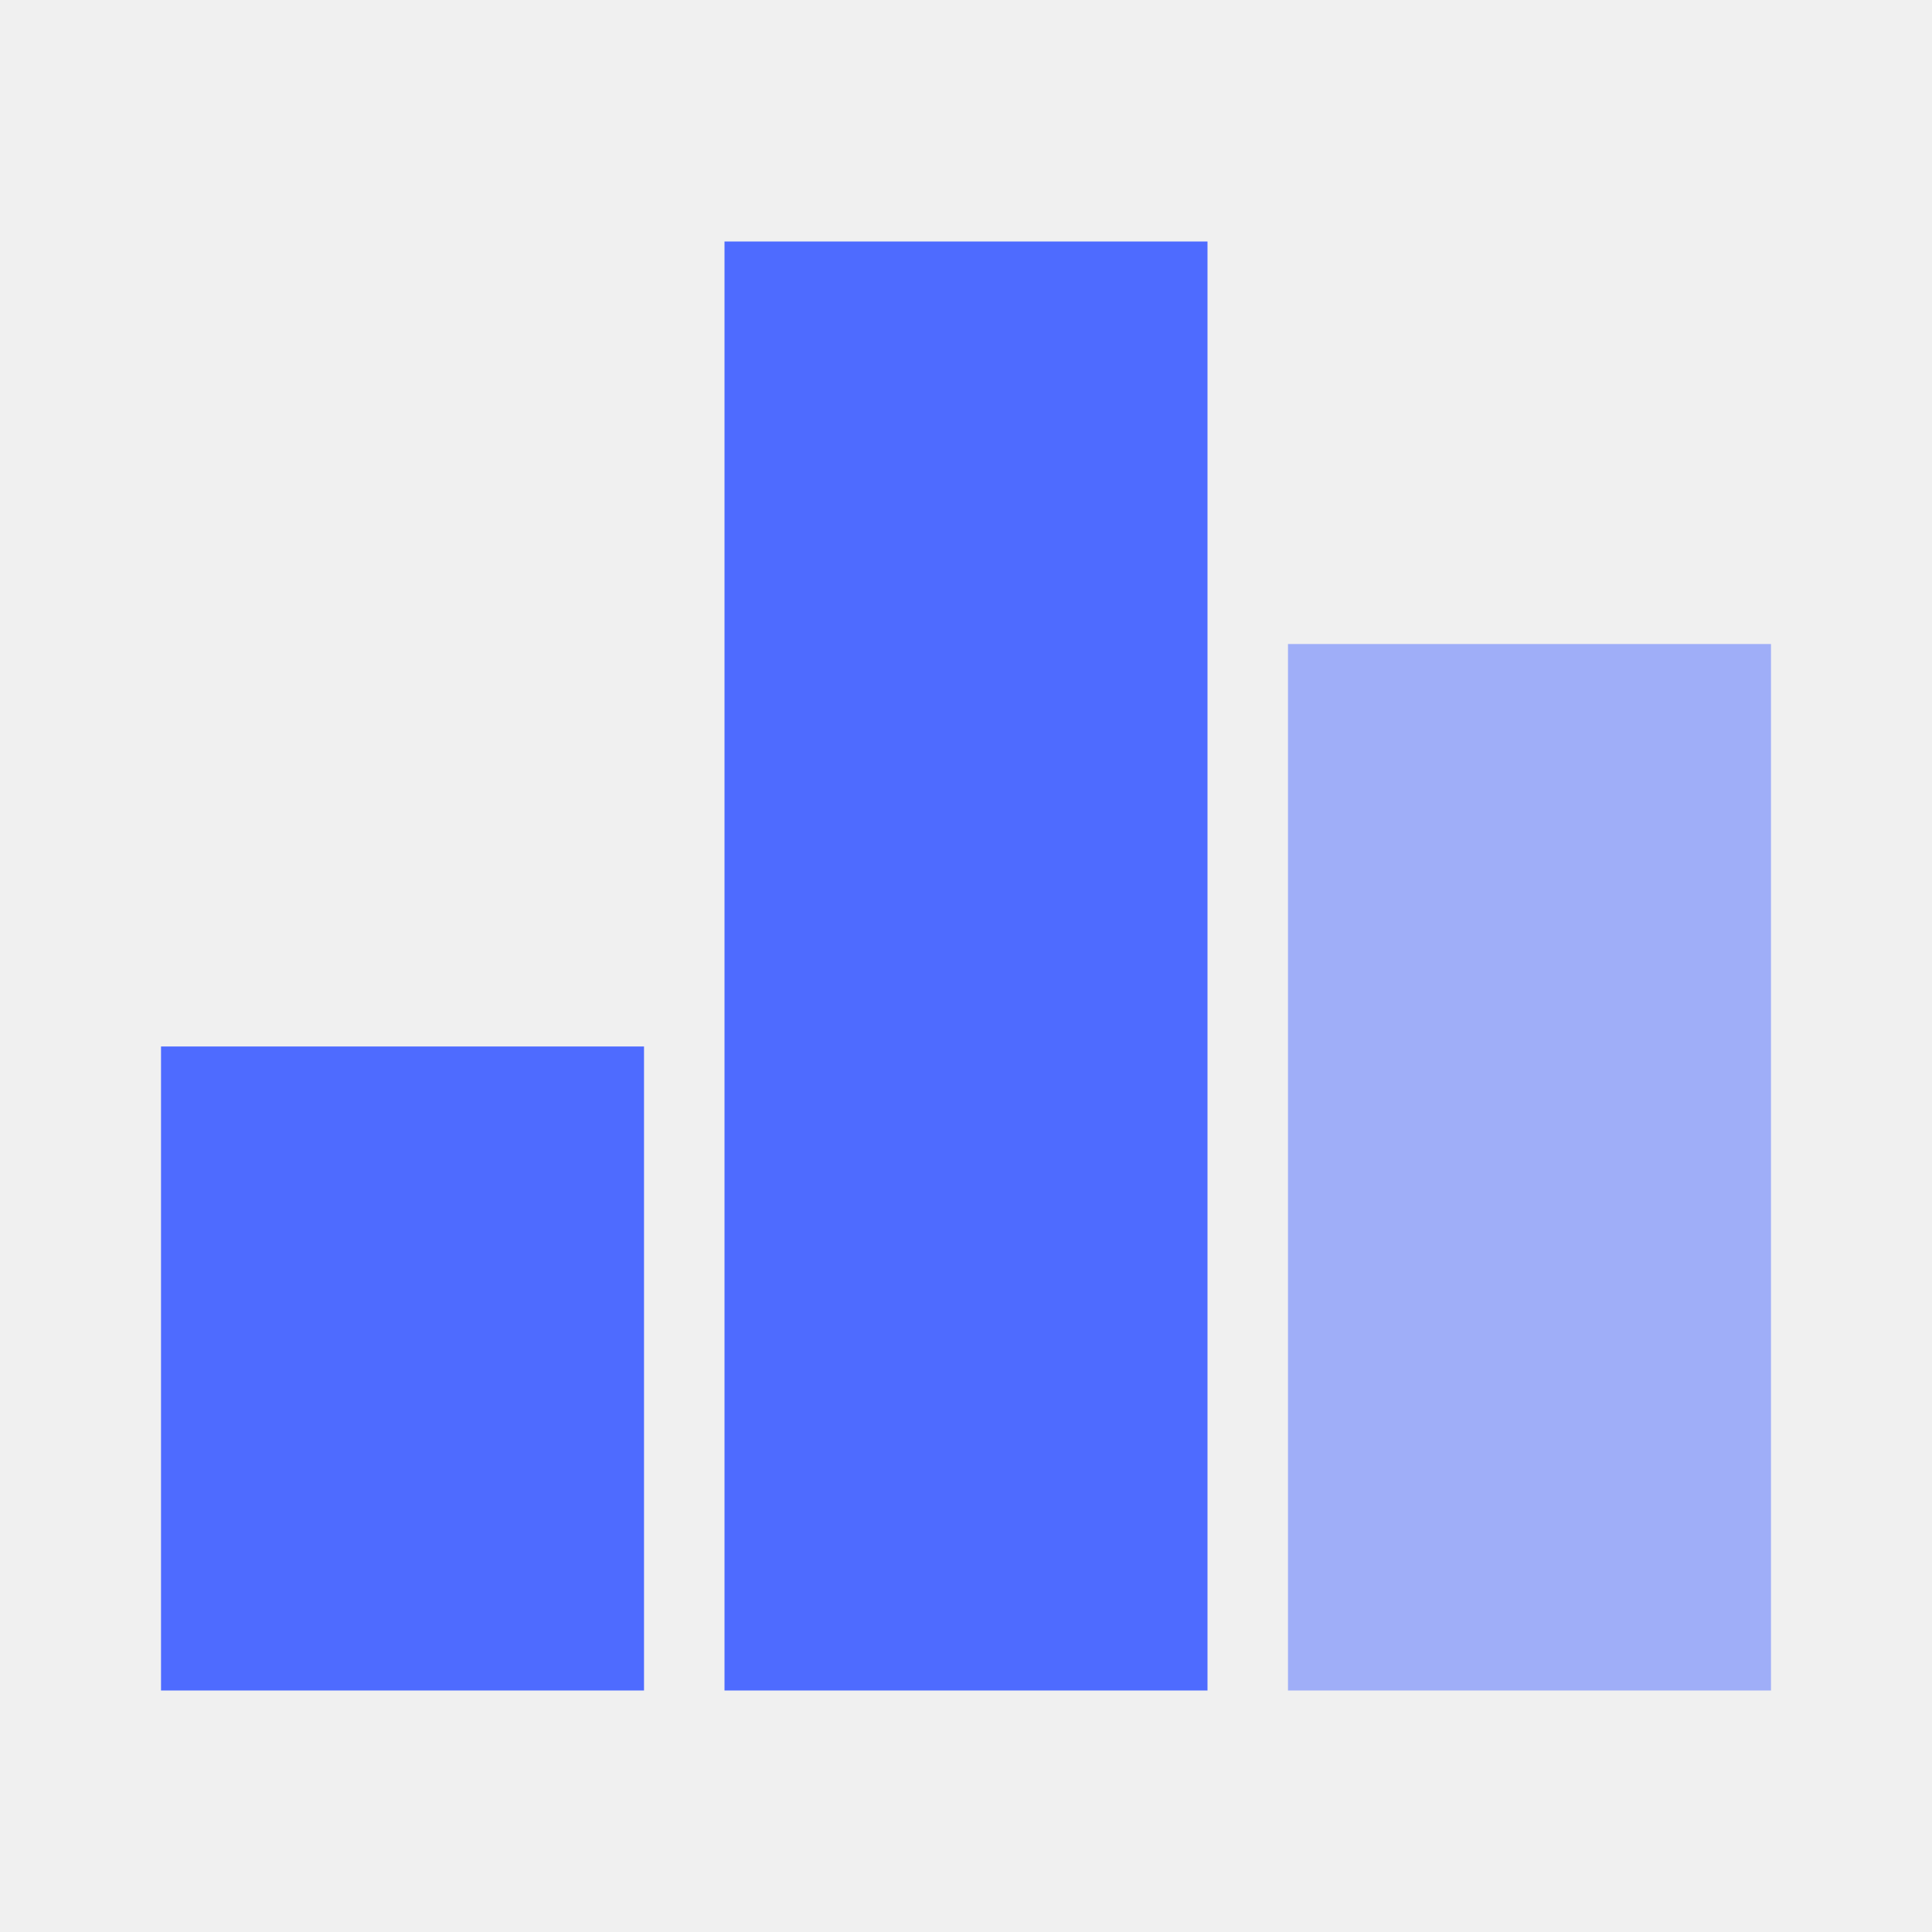
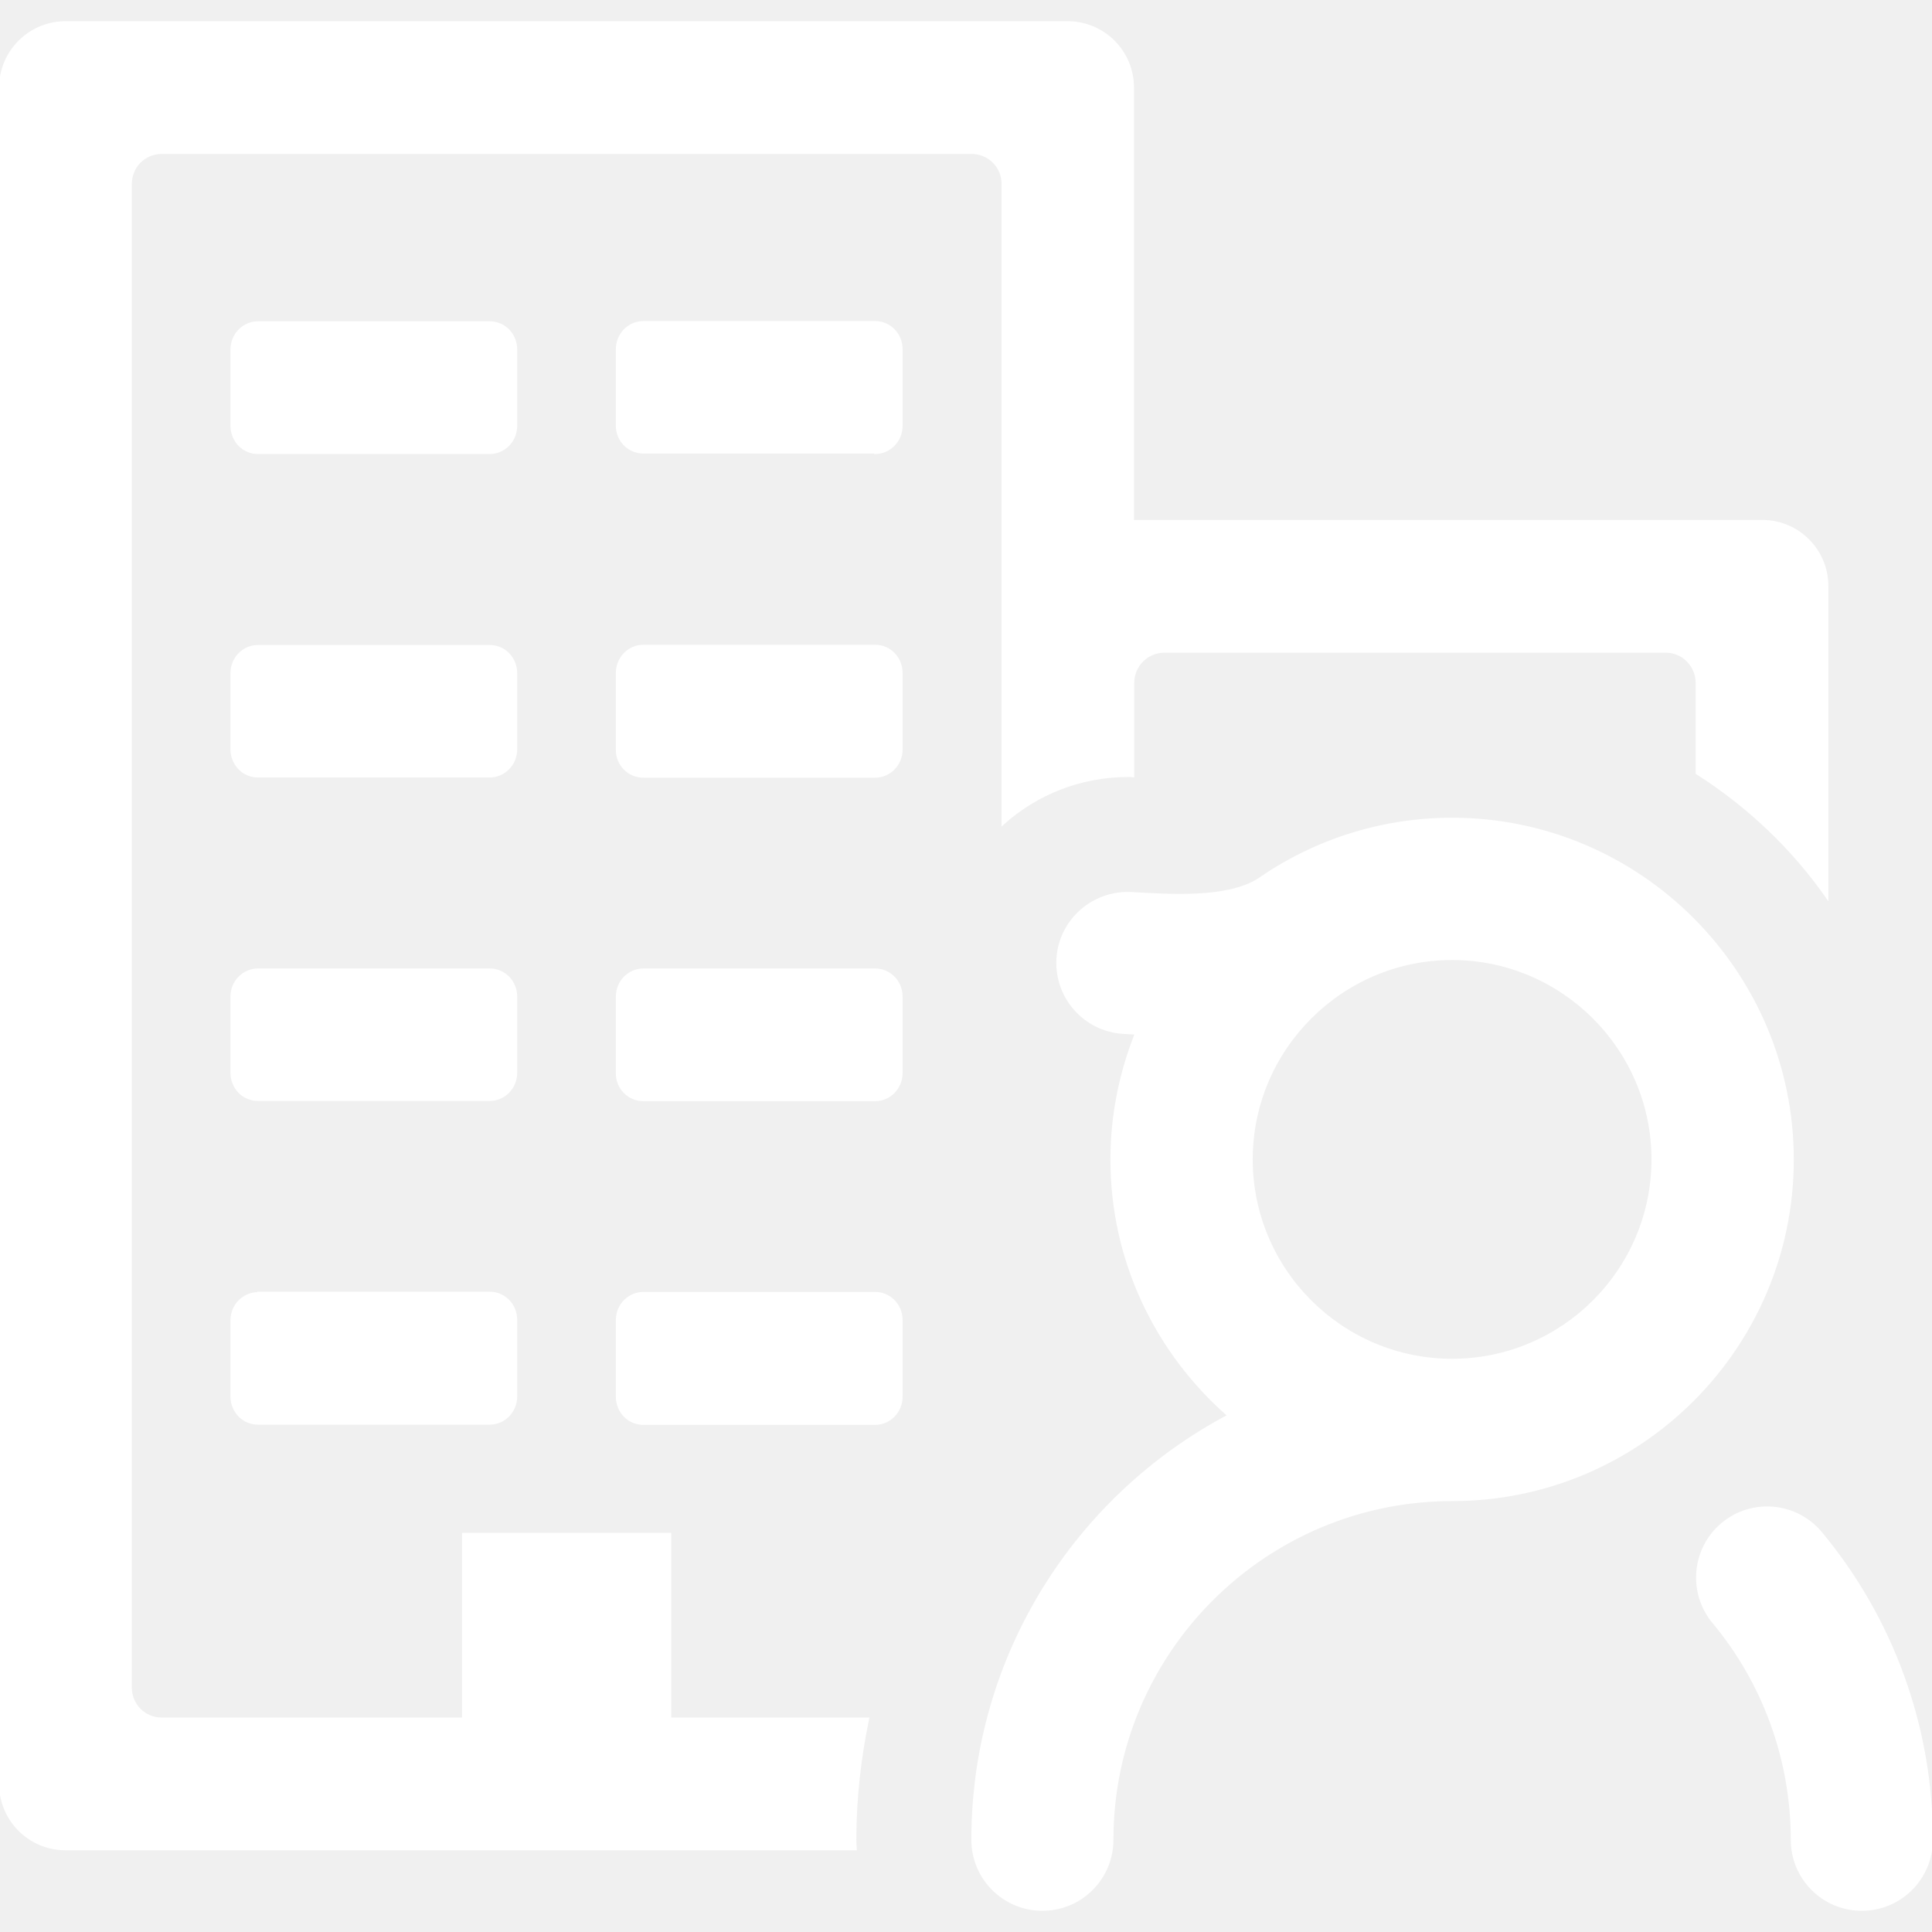
- <svg xmlns="http://www.w3.org/2000/svg" width="50" height="50" viewBox="0 0 50 50" fill="none">
-   <g clip-path="url(#clip0_23_33)">
-     <path d="M4.167 27.083H16.667V43.75H4.167V27.083ZM18.75 6.25H31.25V43.75H18.75V6.25Z" fill="#4E6BFF" />
-     <path opacity="0.5" d="M33.333 16.667H45.833V43.75H33.333V16.667Z" fill="#4E6BFF" />
+ <svg xmlns="http://www.w3.org/2000/svg" width="64px" height="64px" viewBox="0 -12 1048 1048" fill="#FFFFFF" class="icon" version="1.1" stroke="#FFFFFF">
+   <g id="SVGRepo_bgCarrier" stroke-width="0" />
+   <g id="SVGRepo_tracerCarrier" stroke-linecap="round" stroke-linejoin="round" />
+   <g id="SVGRepo_iconCarrier">
+     <path d="M334.572 570.129a14.453 14.453 0 0 0 14.453 14.706h125.639c7.987 0 14.453-6.593 14.453-14.833V528.672c0-8.241-6.339-14.833-14.453-14.833h-125.639c-7.987 0-14.453 6.593-14.453 14.706v41.584zM474.663 233.782c7.987 0 14.453-6.593 14.453-14.833V177.492c0-8.241-6.339-14.833-14.453-14.833h-125.639c-7.987 0-14.453 6.593-14.453 14.706v41.457a14.453 14.453 0 0 0 14.453 14.706h125.639zM464.014 985.966c0-22.44 2.536-44.373 6.973-65.799h-107.382v-100.156h-112.454v100.156H87.732c-9.382 0-16.735-7.48-16.735-16.862V87.985c0-4.437 1.648-8.875 4.818-12.044s7.48-4.944 11.917-4.944h439.292c4.437 0 8.748 1.775 11.917 4.944s4.944 7.607 4.818 11.917v347.377a101.246 101.246 0 0 1 68.081-26.243c1.014 0 1.902 0 2.916 0.127v-50.712a16.9 16.9 0 0 1 16.735-16.862h272.069c4.437 0 8.748 1.775 11.791 4.944 3.169 3.169 4.944 7.48 4.944 11.917v49.064c27.892 17.749 52.106 40.696 70.997 67.827V305.92c0-19.524-15.847-35.372-35.245-35.372H614.628V35.498A35.498 35.498 0 0 0 579.257 0H35.372A35.574 35.574 0 0 0 0 35.498v920.167a35.498 35.498 0 0 0 35.372 35.498h428.896c-0.127-1.775-0.254-3.55-0.254-5.198zM334.572 394.665a14.453 14.453 0 0 0 14.453 14.706h125.639c7.987 0 14.453-6.593 14.453-14.833v-41.457c0-8.241-6.339-14.833-14.453-14.833h-125.639c-7.987 0-14.453 6.593-14.453 14.706v41.711zM334.572 745.718c0 3.93 1.521 7.607 4.184 10.396 2.662 2.789 6.466 4.311 10.269 4.311h125.639c7.987 0 14.453-6.593 14.453-14.833v-41.457c0-8.241-6.339-14.833-14.453-14.833h-125.639c-7.987 0-14.453 6.593-14.453 14.706v41.711zM280.056 353.208c0-8.241-6.339-14.833-14.453-14.833h-125.639c-7.987 0-14.453 6.593-14.453 14.706v41.457c0 3.803 1.521 7.607 4.184 10.396 2.662 2.789 6.466 4.311 10.269 4.311h125.639c7.987 0 14.453-6.593 14.453-14.833v-41.203zM280.056 528.672c0-8.241-6.339-14.833-14.453-14.833h-125.639c-7.987 0-14.453 6.593-14.453 14.706v41.457c0 3.803 1.521 7.607 4.184 10.396 2.662 2.789 6.466 4.311 10.269 4.311h125.639c7.987 0 14.453-6.593 14.453-14.833V528.672zM280.056 177.618c0-8.241-6.339-14.833-14.453-14.833h-125.639c-7.987 0-14.453 6.593-14.453 14.833v41.457c0 3.803 1.521 7.607 4.184 10.396 2.789 2.789 6.339 4.311 10.269 4.311h125.639c7.987 0 14.453-6.593 14.453-14.833v-41.33zM139.965 689.428c-7.987 0-14.453 6.593-14.453 14.706v41.457c0 3.803 1.521 7.607 4.184 10.396 2.662 2.789 6.466 4.311 10.269 4.311h125.639c7.987 0 14.453-6.593 14.453-14.833v-41.457c0-8.241-6.339-14.833-14.453-14.833h-125.639zM787.683 432.065c-38.921 0-75.18 12.171-104.974 32.836 0 0-0.127 0-0.127 0.127-16.862 10.523-46.782 8.621-68.715 7.353-20.919-1.141-39.048 14.706-40.316 35.625a38.11 38.11 0 0 0 35.625 40.316l6.846 0.38c-8.367 21.172-13.185 44.119-13.185 68.208 0 55.403 24.595 104.974 63.39 138.951-82.407 43.612-138.824 130.33-138.824 230.105 0 21.045 16.988 38.034 38.034 38.034s38.034-16.988 38.034-38.034c0-101.551 82.66-184.211 184.338-184.211 101.931 0 184.718-82.914 184.718-184.718s-82.914-184.972-184.845-184.972z m0 293.495c-59.967 0-108.65-48.81-108.65-108.65s48.81-108.65 108.65-108.65 108.65 48.81 108.65 108.65-48.683 108.65-108.65 108.65zM987.868 819.377a38.148 38.148 0 0 0-53.628-4.944 38.148 38.148 0 0 0-4.944 53.628c27.511 32.963 42.598 74.8 42.598 117.905 0 21.045 16.988 38.034 38.034 38.034s38.034-16.988 38.034-38.034c0.127-60.854-21.299-119.934-60.094-166.589z" />
  </g>
-   <defs>
-     <clipPath id="clip0_23_33">
-       <rect width="50" height="50" fill="white" />
-     </clipPath>
-   </defs>
</svg>
